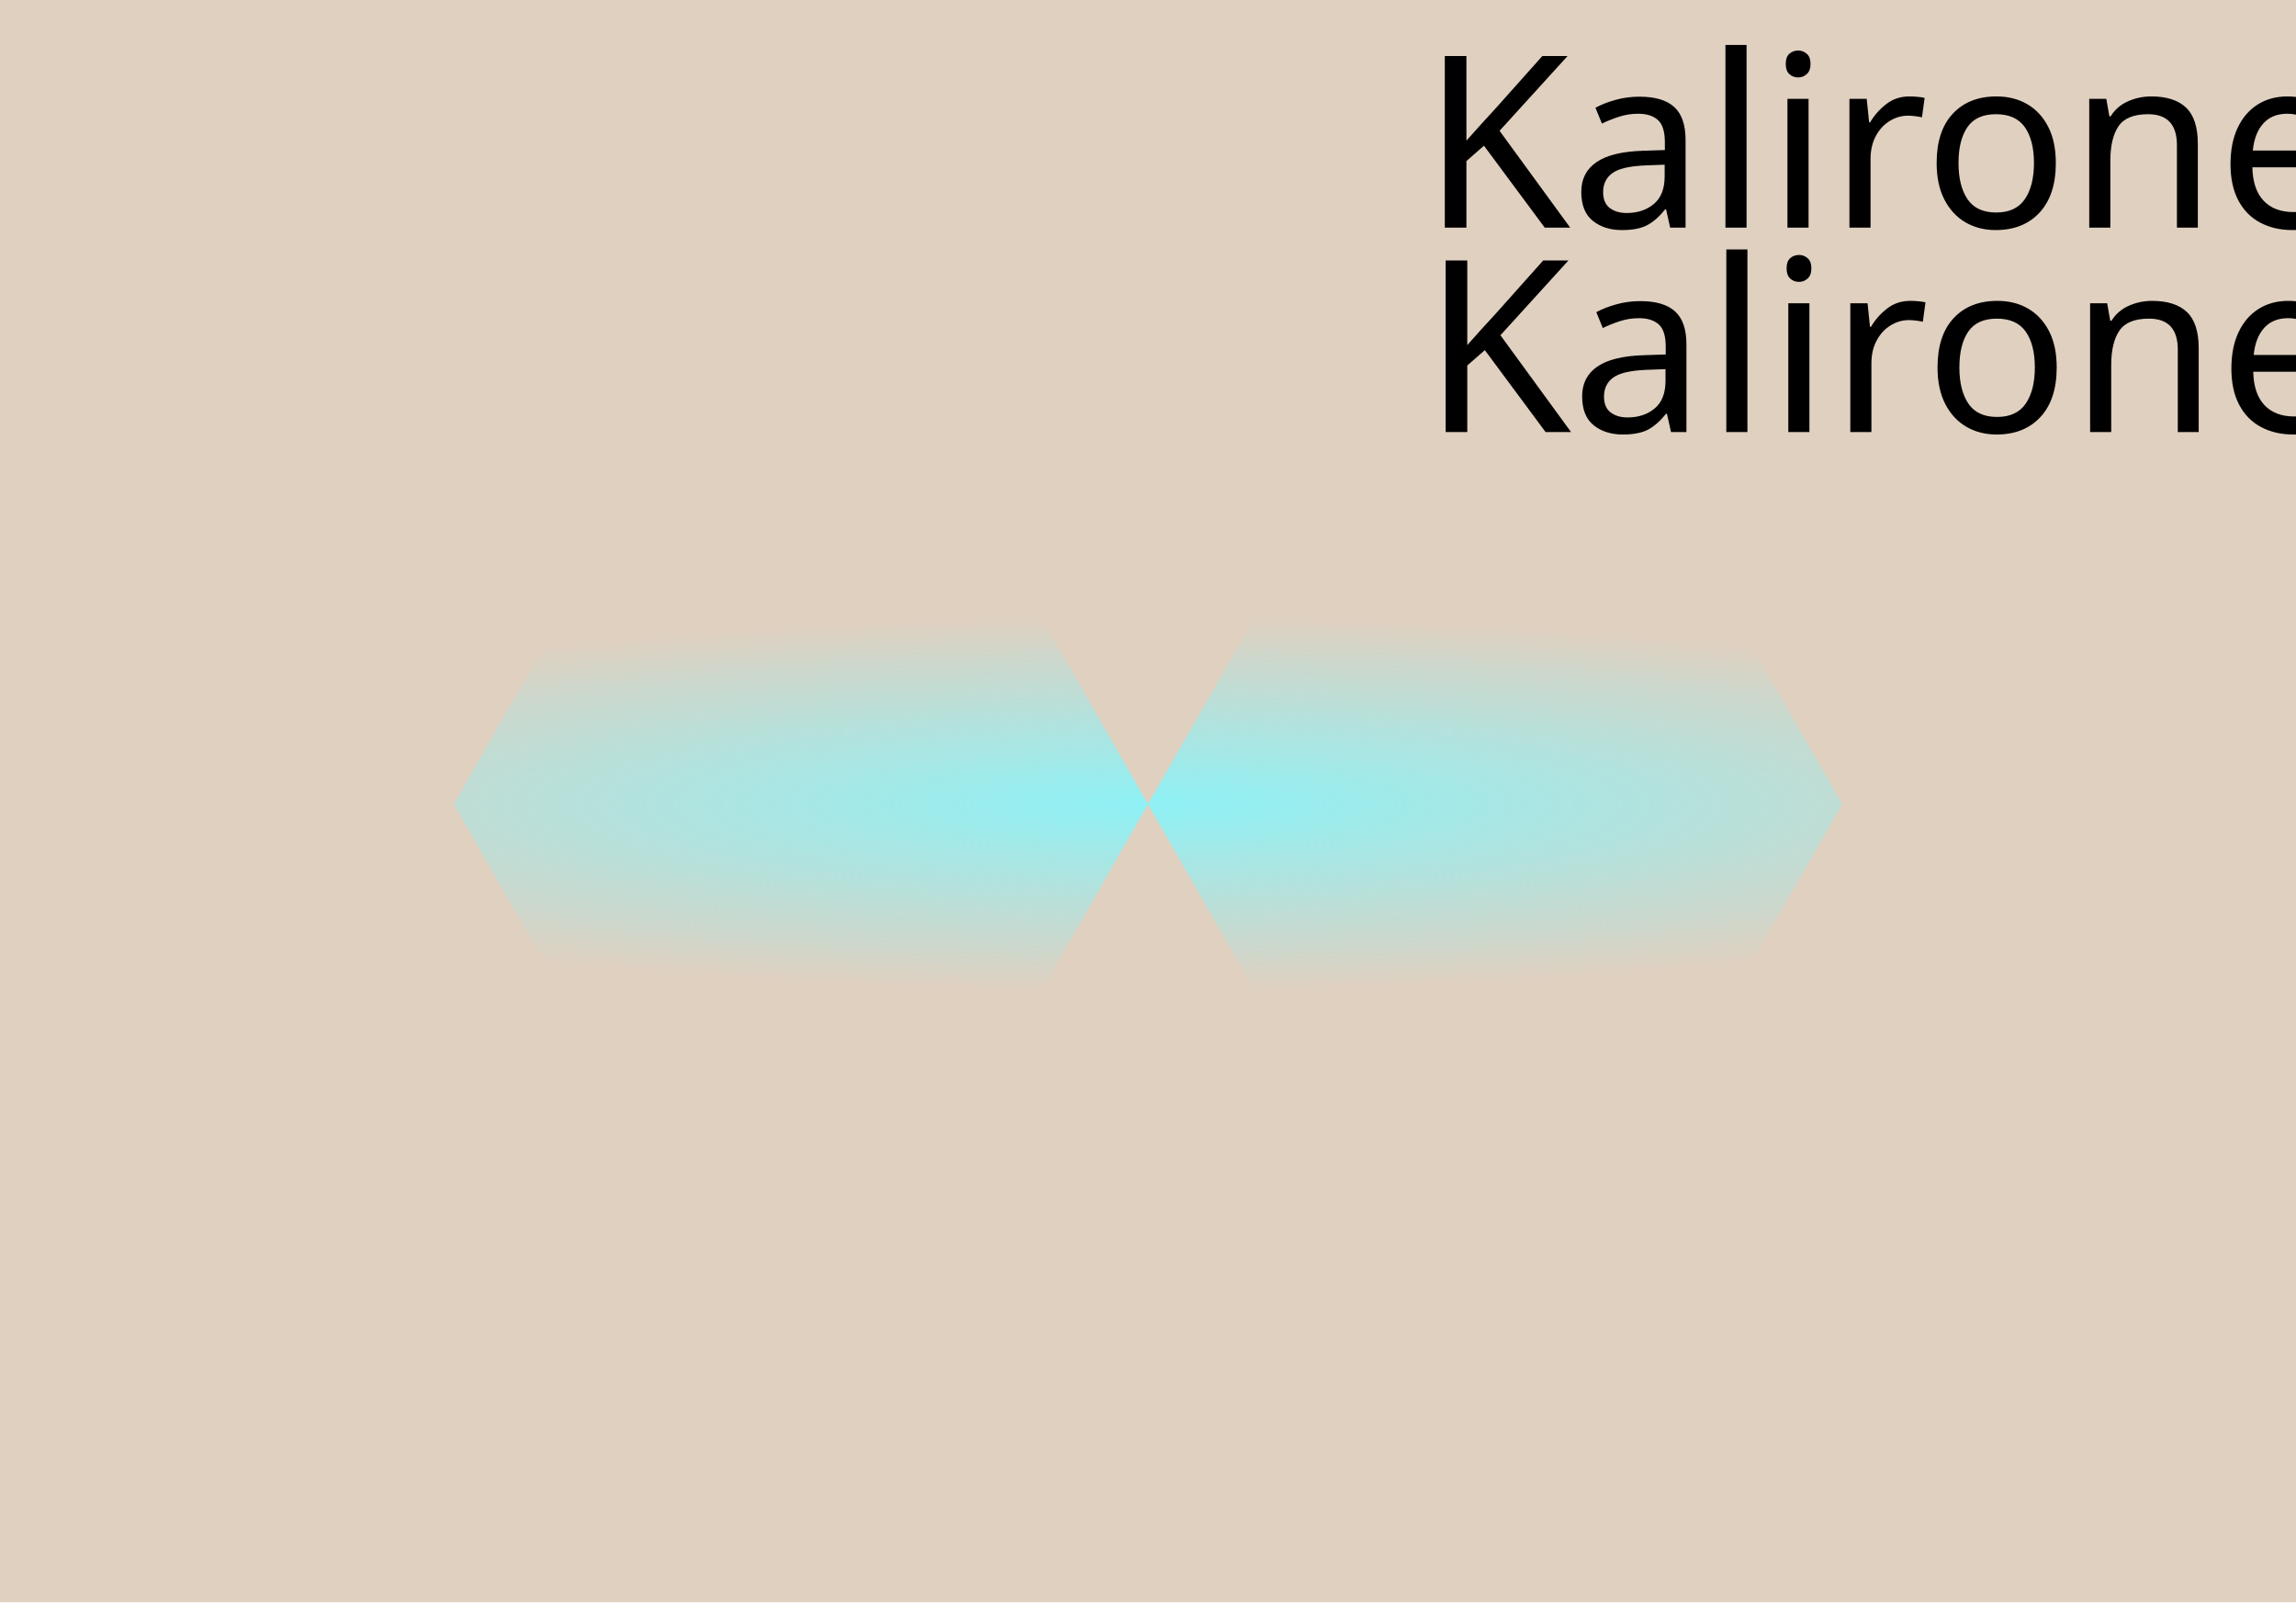
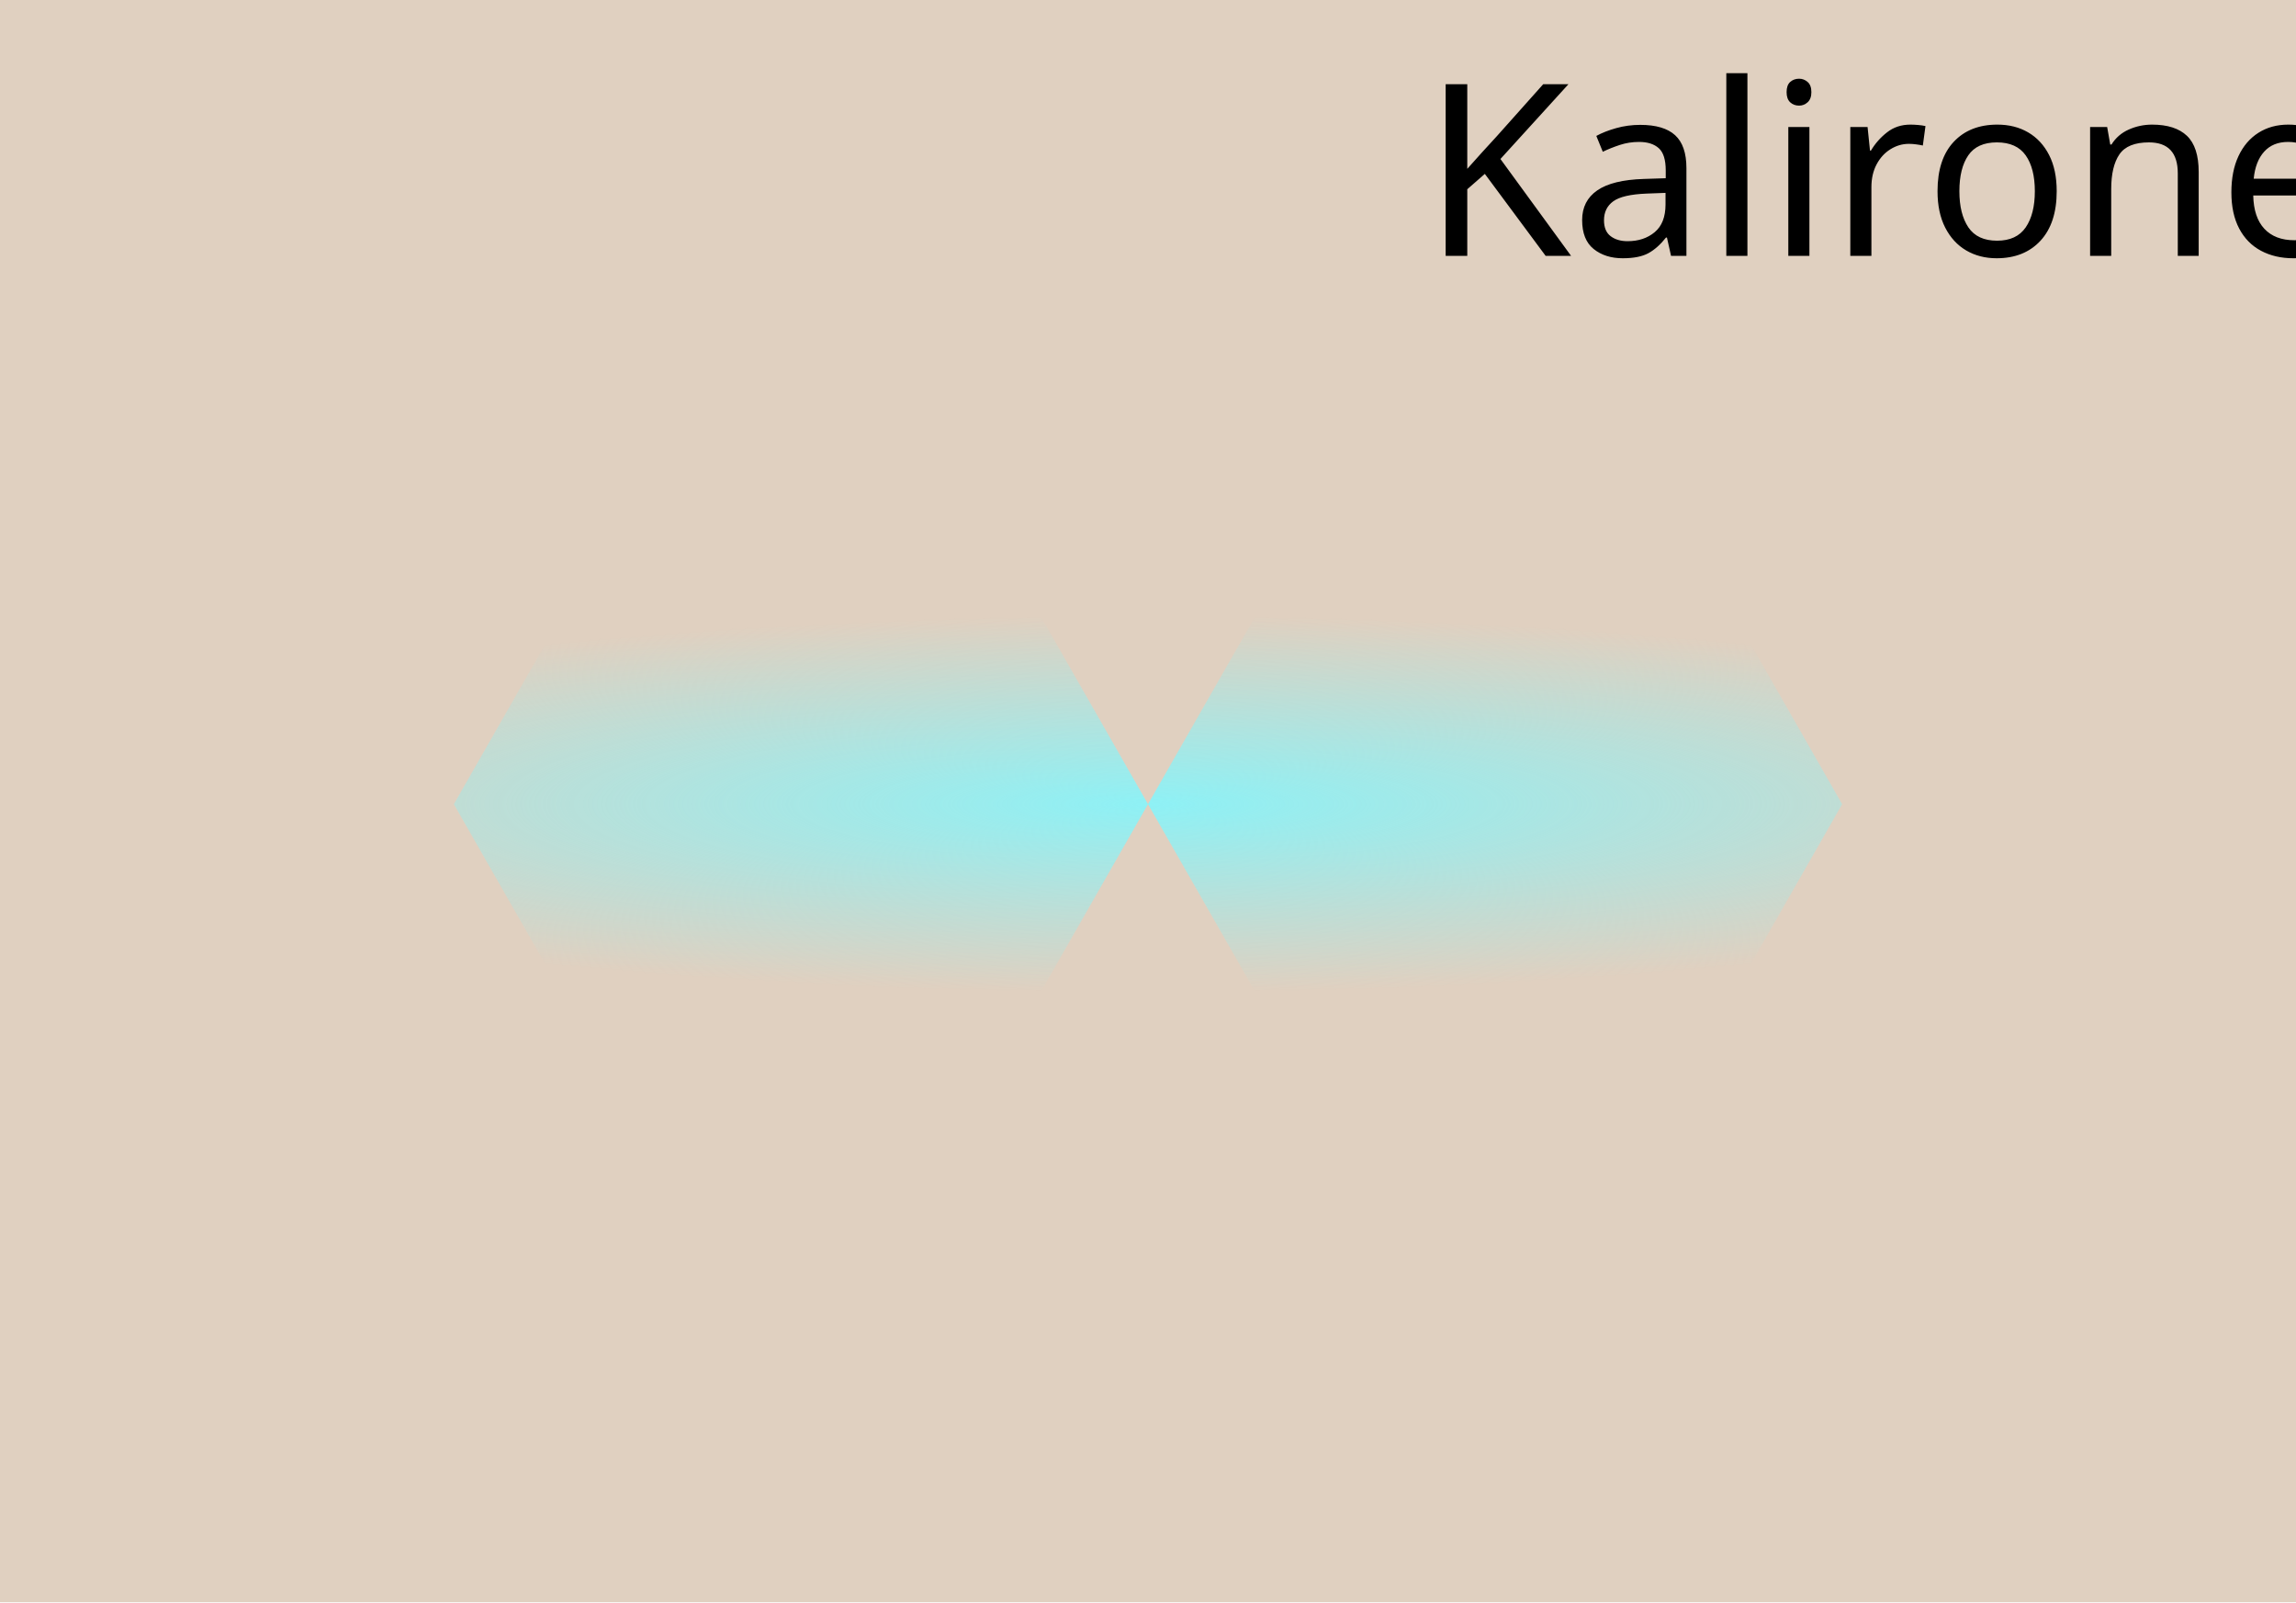
<svg xmlns="http://www.w3.org/2000/svg" xmlns:xlink="http://www.w3.org/1999/xlink" version="1.1" id="svg2" viewBox="0 0 860 600" height="600" width="860">
  <defs id="defs4">
    <linearGradient id="linearGradient5886">
      <stop id="stop5634" offset="0" style="stop-color:#8ef1f5;stop-opacity:1;" />
      <stop id="stop5636" offset="1" style="stop-color:#8ef1f5;stop-opacity:0;" />
    </linearGradient>
    <radialGradient spreadMethod="pad" gradientUnits="userSpaceOnUse" gradientTransform="matrix(1.649367,2.8298641e-8,0,0.270853,-279.2279,97.36329)" r="260.706" fy="752.362" fx="430" cy="752.362" cx="430" id="radialGradient5638" xlink:href="#linearGradient5886" />
  </defs>
  <g transform="translate(0,-452.3621)" style="opacity:1" id="layer1">
    <rect y="452.362" x="0" height="600" width="860" id="rect5898" style="fill:#e0d0c0;fill-opacity:1;fill-rule:evenodd;stroke:none;stroke-width:1.226;stroke-miterlimit:4;stroke-dasharray:none" />
  </g>
  <g id="layer2">
    <path id="rect3347" d="m 170,301.143 40,-70 180,0 80,140 180,0 40,-70 -40,-70 -180,0 -80,140 -180,0 z" style="opacity:1;fill:url(#radialGradient5638);fill-opacity:1;fill-rule:evenodd;stroke:none;stroke-width:1.226;stroke-linecap:butt;stroke-linejoin:miter;stroke-miterlimit:4;stroke-dasharray:none;stroke-opacity:1" />
    <text id="text5903" y="85.249" x="532.439" style="font-style:normal;font-weight:normal;font-size:40px;line-height:125%;font-family:sans-serif;letter-spacing:0px;word-spacing:0px;fill:#000000;fill-opacity:1;stroke:none;stroke-width:1px;stroke-linecap:butt;stroke-linejoin:miter;stroke-opacity:1" xml:space="preserve">
-       <tspan style="font-style:normal;font-variant:normal;font-weight:normal;font-stretch:normal;font-size:90px;font-family:'Myriad Pro';-inkscape-font-specification:'Myriad Pro'" y="85.249" x="532.439" id="tspan5905">Kalirone</tspan>
+       <tspan style="font-style:normal;font-variant:normal;font-weight:normal;font-stretch:normal;font-size:90px;font-family:'Myriad Pro';-inkscape-font-specification:'Myriad Pro'" y="85.249" x="532.439" id="tspan5905" />
    </text>
  </g>
-   <text id="text5903-8" y="161.802" x="532.761" style="font-style:normal;font-weight:normal;font-size:40px;line-height:125%;font-family:sans-serif;letter-spacing:0px;word-spacing:0px;fill:#000000;fill-opacity:1;stroke:none;stroke-width:1px;stroke-linecap:butt;stroke-linejoin:miter;stroke-opacity:1" xml:space="preserve">
-     <tspan style="font-style:normal;font-variant:normal;font-weight:normal;font-stretch:normal;font-size:90px;font-family:'Baskerville Old Face';-inkscape-font-specification:'Baskerville Old Face'" y="161.802" x="532.761" id="tspan5905-4">Kalirone</tspan>
+   <text id="text5903-8" y="95.802" x="532.761" style="font-style:normal;font-weight:normal;font-size:40px;line-height:125%;font-family:sans-serif;letter-spacing:0px;word-spacing:0px;fill:#000000;fill-opacity:1;stroke:none;stroke-width:1px;stroke-linecap:butt;stroke-linejoin:miter;stroke-opacity:1" xml:space="preserve">
+     <tspan style="font-style:normal;font-variant:normal;font-weight:normal;font-stretch:normal;font-size:90px;font-family:'Baskerville Old Face';-inkscape-font-specification:'Baskerville Old Face'" y="95.802" x="532.761" id="tspan5905-4">Kalirone</tspan>
  </text>
</svg>
